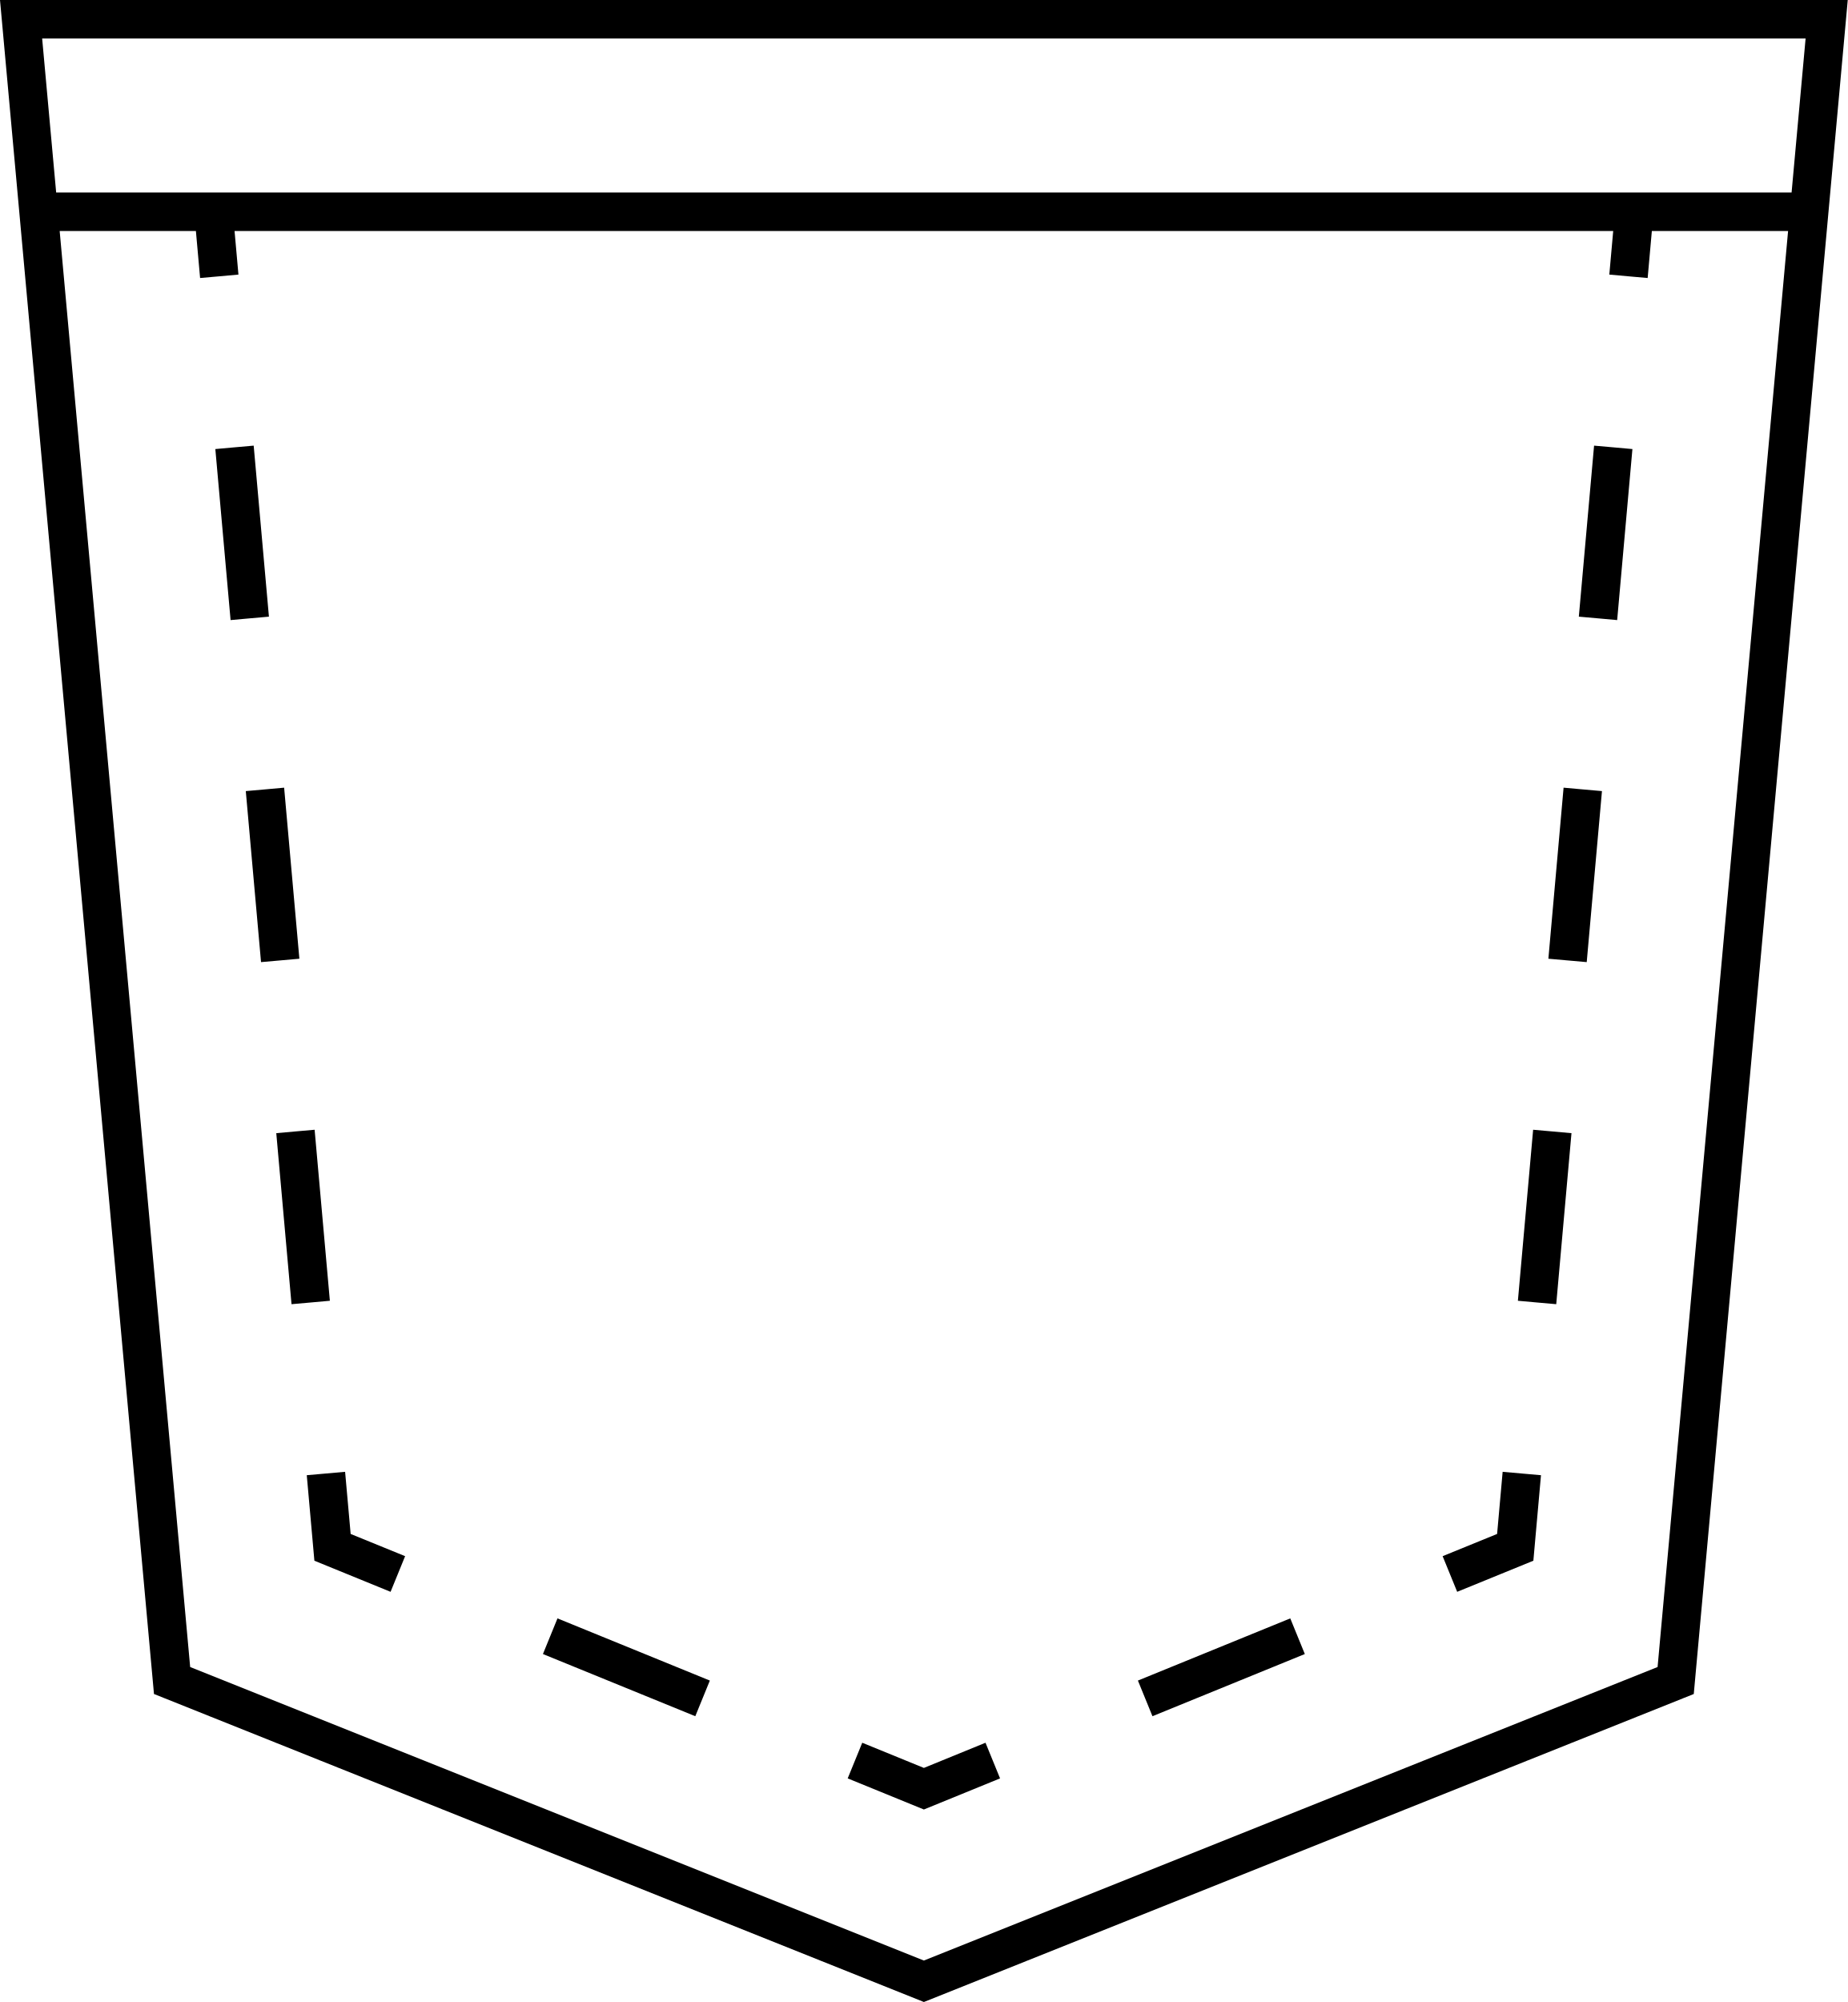
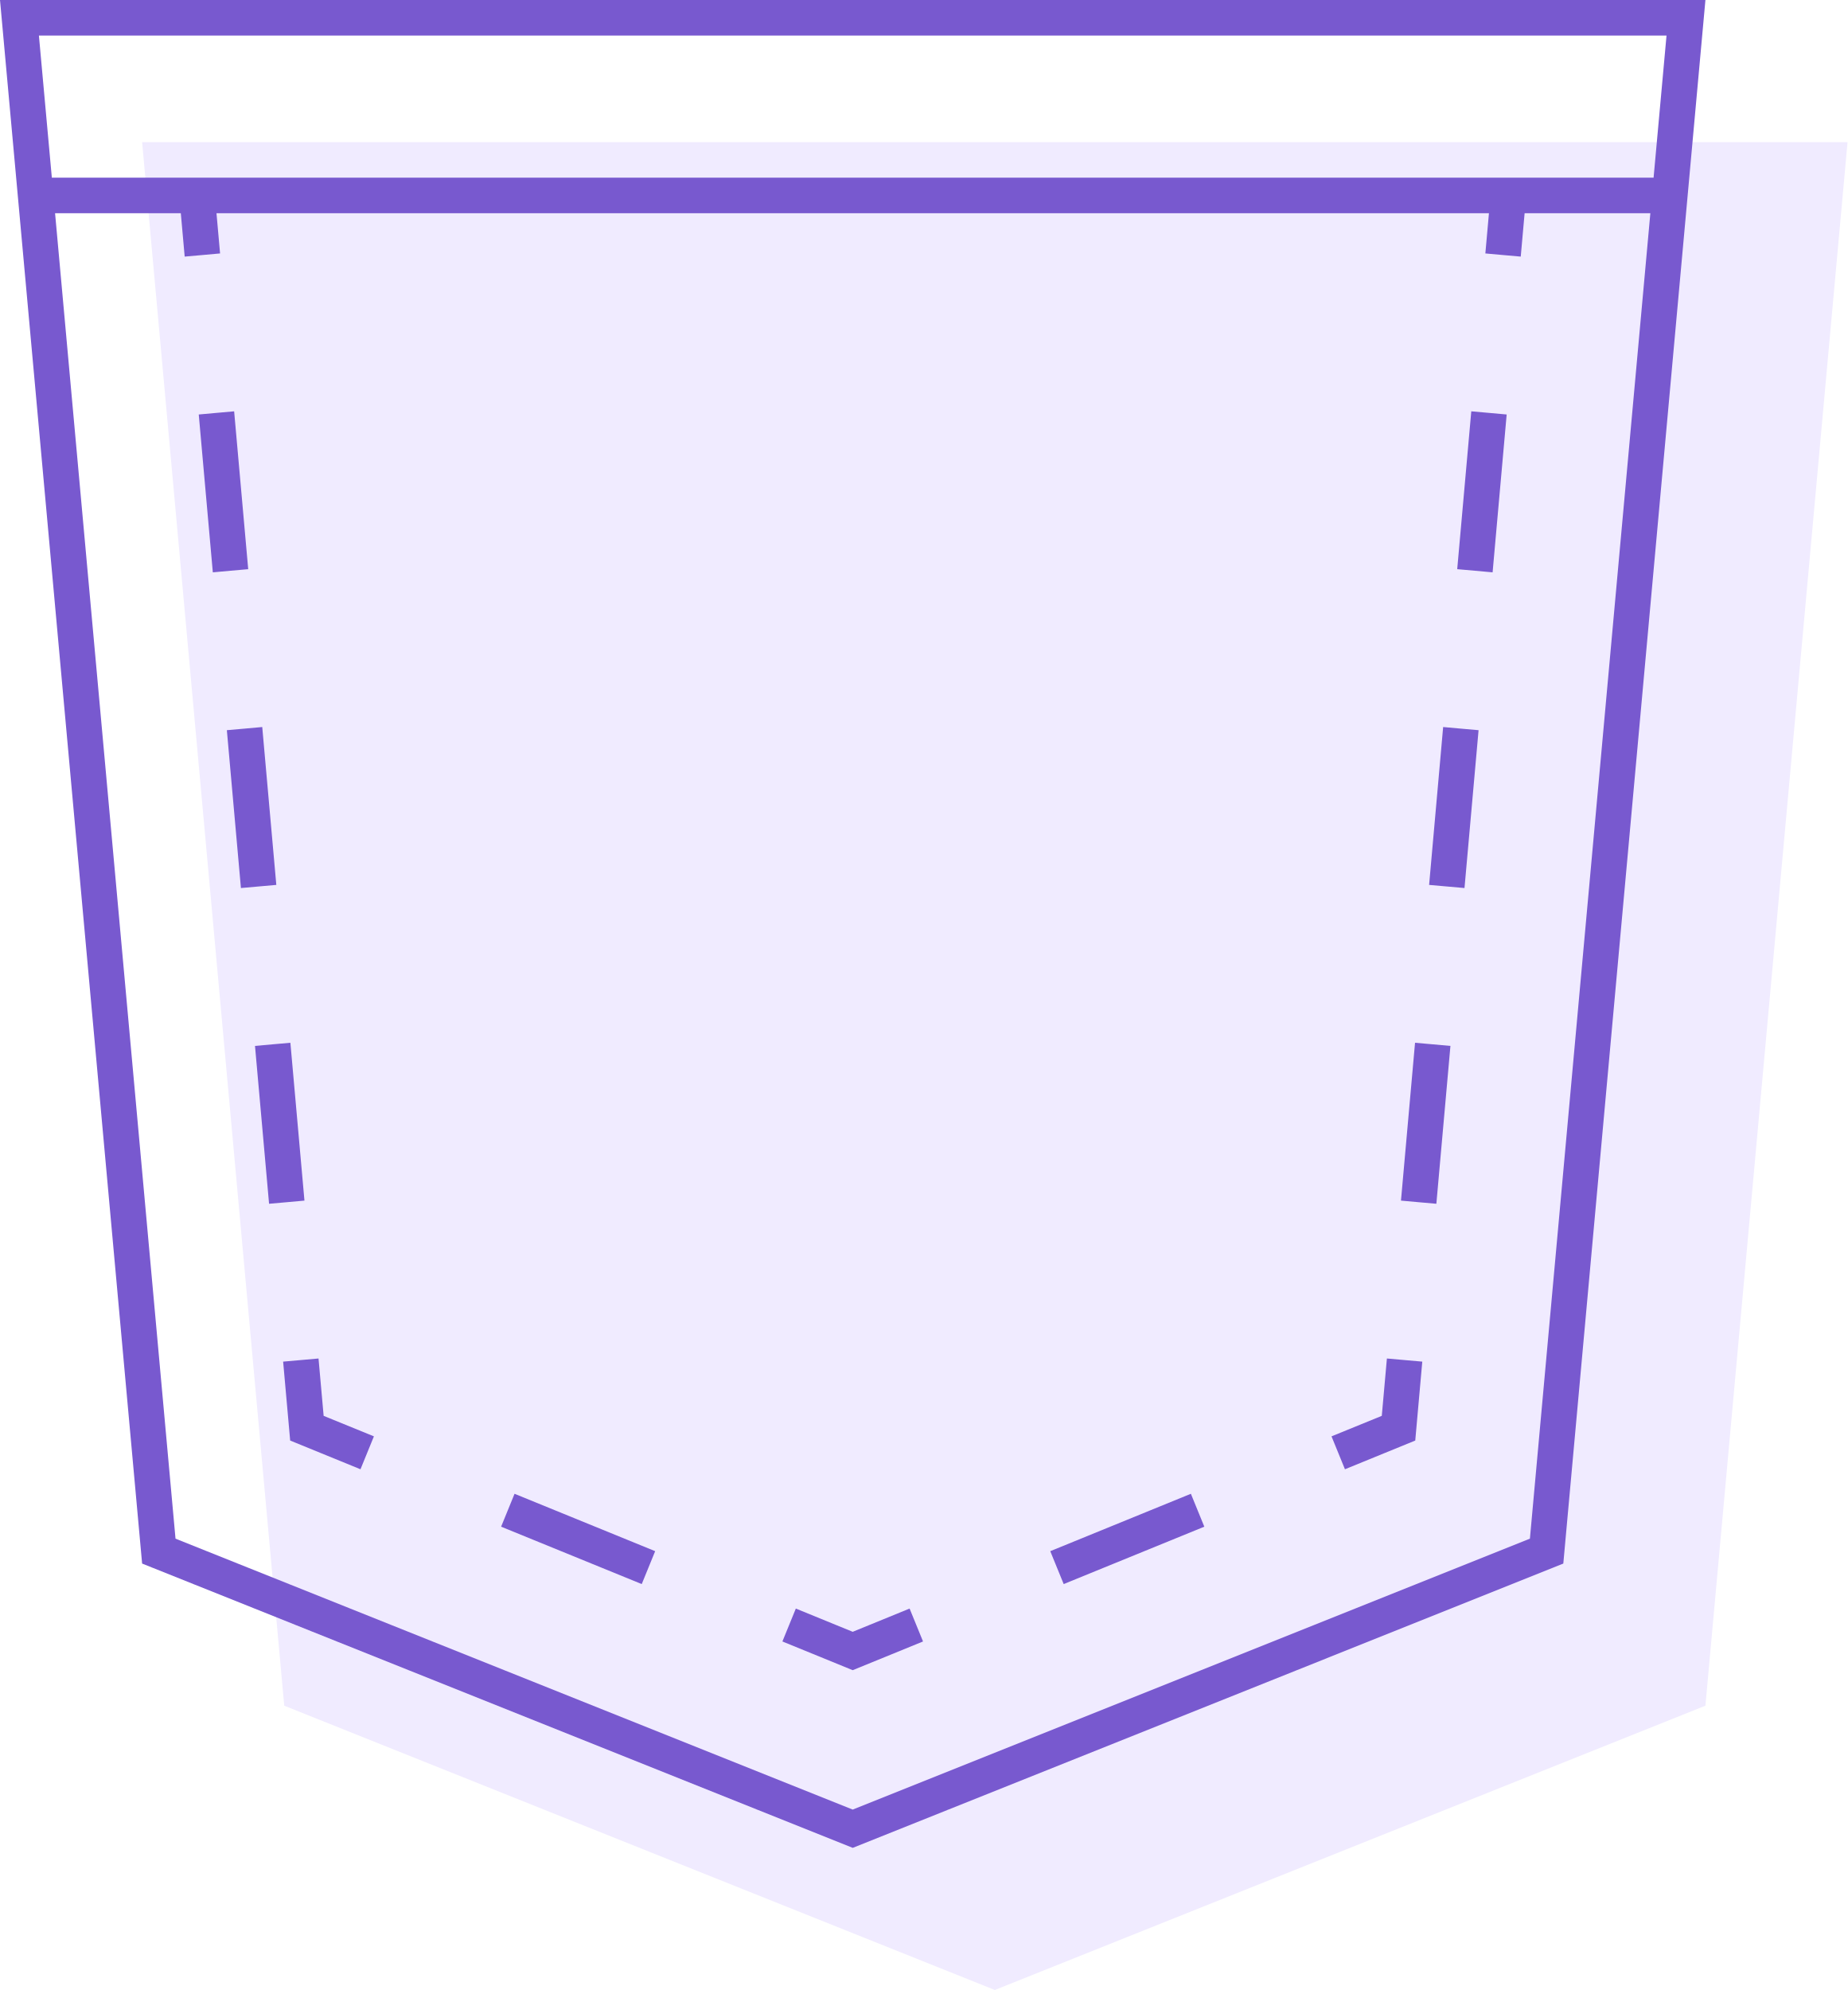
- <svg xmlns="http://www.w3.org/2000/svg" width="48" height="52" viewBox="0 0 48 52" fill="currentColor">
-   <path fill-rule="evenodd" clip-rule="evenodd" d="M1.004 0H0L0.091 1L4 44L24 52L44 44L47.909 1L48 0H46.996H1.004ZM1.095 1L1.459 5H5H5.502H6.004H6.9H10.7H14.5H18.3H22.1H25.9H29.7H33.5H37.3H41.1H41.996H42.498H43H46.541L46.905 1H1.095ZM41.907 6H41.1H37.3H33.5H29.7H25.9H22.1H18.3H14.5H10.7H6.9H6.093L6.194 7.132L5.696 7.177L5.198 7.221L5.089 6H1.55L4.94 43.299L24 50.923L43.06 43.299L46.45 6H42.911L42.802 7.221L42.304 7.177L41.806 7.132L41.907 6ZM6.092 11.619L5.594 11.664L5.99 16.106L6.488 16.061L6.986 16.017L6.59 11.575L6.092 11.619ZM6.883 20.504L6.385 20.548L6.781 24.99L7.279 24.946L7.777 24.902L7.381 20.459L6.883 20.504ZM7.675 29.388L7.177 29.433L7.573 33.875L8.071 33.831L8.569 33.786L8.173 29.344L7.675 29.388ZM8.467 38.273L7.969 38.317L8.167 40.538L10.146 41.346L10.335 40.883L10.524 40.42L9.109 39.843L8.965 38.229L8.467 38.273ZM14.293 42.499L14.104 42.962L18.062 44.577L18.251 44.114L18.44 43.651L14.482 42.036L14.293 42.499ZM22.21 45.729L22.021 46.192L24 47L25.979 46.192L25.79 45.729L25.601 45.266L24 45.92L22.399 45.266L22.21 45.729ZM29.749 44.114L29.938 44.577L33.896 42.962L33.707 42.499L33.518 42.036L29.56 43.651L29.749 44.114ZM37.665 40.883L37.854 41.346L39.833 40.538L40.031 38.317L39.533 38.273L39.035 38.229L38.891 39.843L37.476 40.42L37.665 40.883ZM39.929 33.831L40.427 33.875L40.823 29.433L40.325 29.388L39.827 29.344L39.431 33.786L39.929 33.831ZM40.721 24.946L41.219 24.99L41.615 20.548L41.117 20.504L40.618 20.459L40.223 24.902L40.721 24.946ZM41.512 16.061L42.01 16.106L42.406 11.664L41.908 11.619L41.41 11.575L41.014 16.017L41.512 16.061Z" />
+ <svg xmlns="http://www.w3.org/2000/svg" width="52" height="56" viewBox="0 0 52 56" fill="none">
+   <path d="M4 4H52L48 48L28 56L8 48L4 4Z" fill="#F0EBFF" />
+   <path fill-rule="evenodd" clip-rule="evenodd" d="M1.004 0H0L0.091 1L4 44L24 52L44 44L47.909 1L48 0H46.996H1.004ZM1.095 1L1.459 5H5H5.502H6.004H6.9H10.7H14.5H18.3H22.1H25.9H29.7H33.5H37.3H41.1H41.996H42.498H43H46.541L46.905 1H1.095ZM41.907 6H41.1H37.3H33.5H29.7H25.9H22.1H18.3H14.5H10.7H6.9H6.093L6.194 7.132L5.696 7.177L5.198 7.221L5.089 6H1.55L4.94 43.299L24 50.923L43.06 43.299L46.45 6H42.911L42.802 7.221L42.304 7.177L41.806 7.132L41.907 6ZM6.092 11.619L5.594 11.664L5.99 16.106L6.488 16.061L6.986 16.017L6.59 11.575L6.092 11.619ZM6.883 20.504L6.385 20.548L6.781 24.99L7.279 24.946L7.777 24.902L7.381 20.459L6.883 20.504ZM7.675 29.388L7.177 29.433L7.573 33.875L8.071 33.831L8.569 33.786L8.173 29.344L7.675 29.388ZM8.467 38.273L7.969 38.317L8.167 40.538L10.146 41.346L10.335 40.883L10.524 40.42L9.109 39.843L8.965 38.229L8.467 38.273ZM14.293 42.499L14.104 42.962L18.062 44.577L18.251 44.114L18.44 43.651L14.482 42.036L14.293 42.499ZM22.21 45.729L22.021 46.192L24 47L25.979 46.192L25.79 45.729L25.601 45.266L24 45.92L22.399 45.266L22.21 45.729ZM29.749 44.114L29.938 44.577L33.896 42.962L33.707 42.499L33.518 42.036L29.56 43.651L29.749 44.114ZM37.665 40.883L37.854 41.346L39.833 40.538L40.031 38.317L39.533 38.273L39.035 38.229L38.891 39.843L37.476 40.42L37.665 40.883ZM39.929 33.831L40.427 33.875L40.823 29.433L40.325 29.388L39.827 29.344L39.431 33.786L39.929 33.831ZM40.721 24.946L41.219 24.99L41.615 20.548L41.117 20.504L40.618 20.459L40.223 24.902L40.721 24.946ZM41.512 16.061L42.01 16.106L42.406 11.664L41.908 11.619L41.41 11.575L41.014 16.017L41.512 16.061Z" fill="#7859CF" />
</svg>
